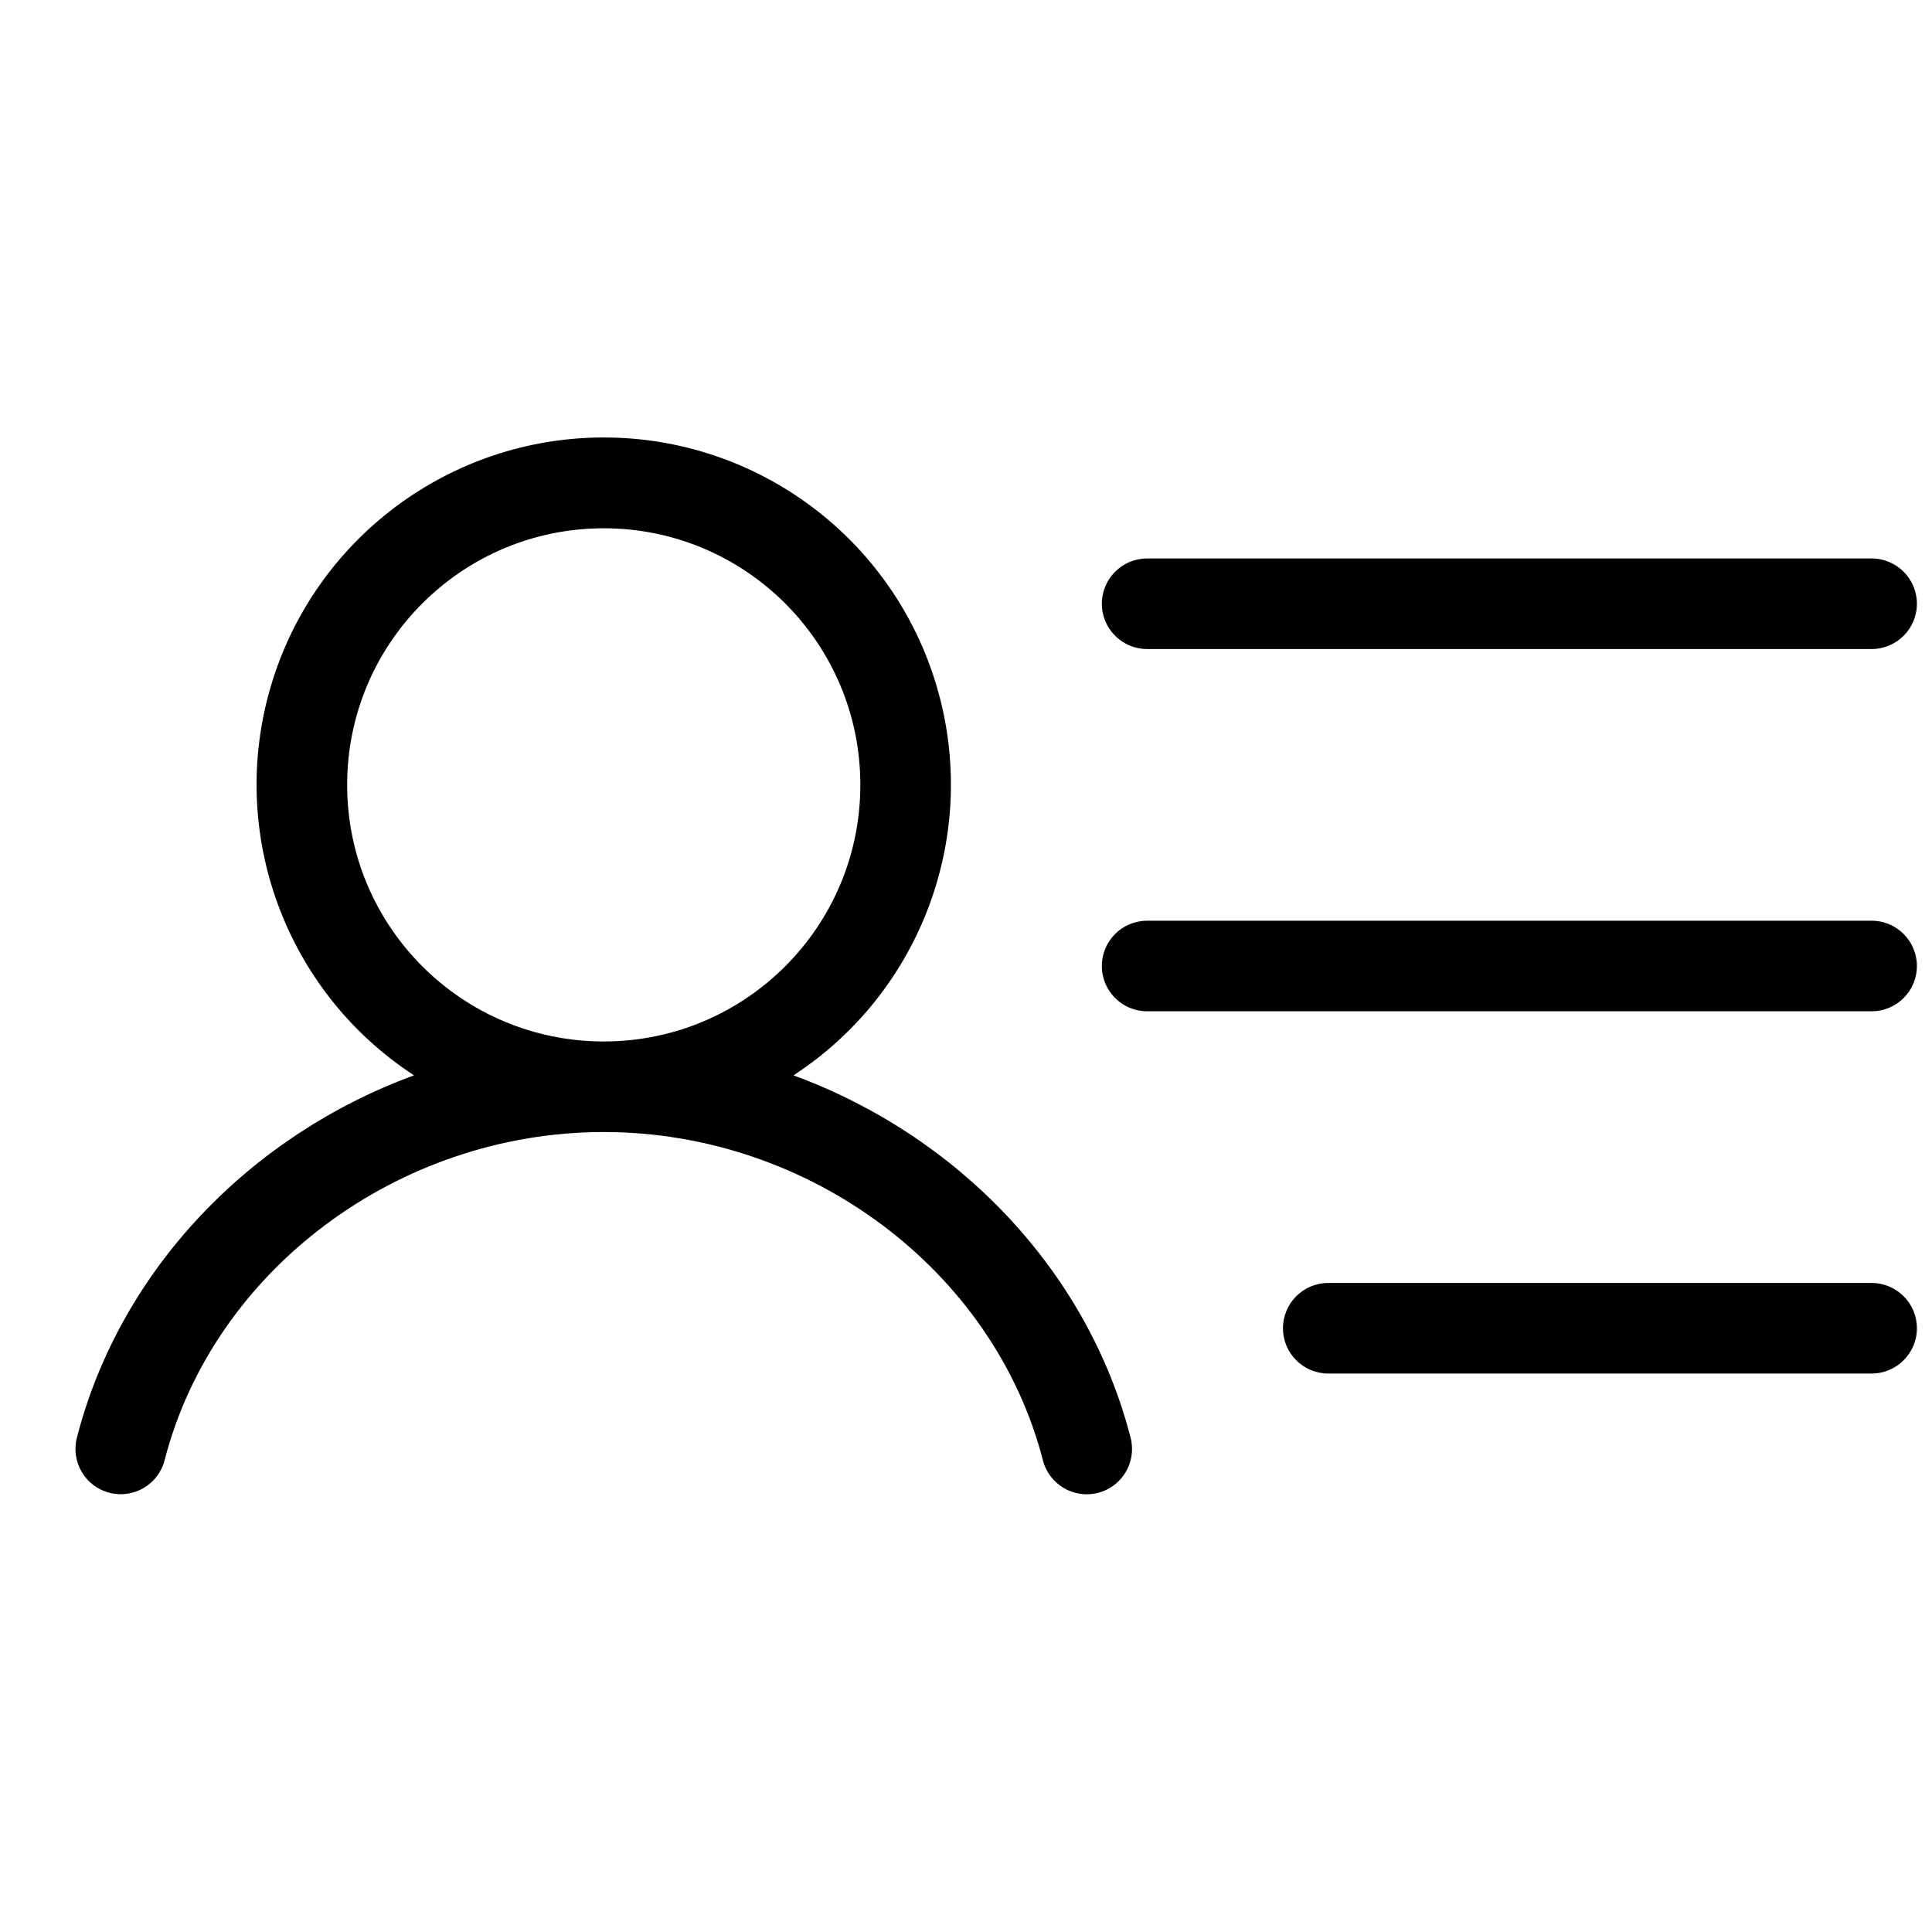
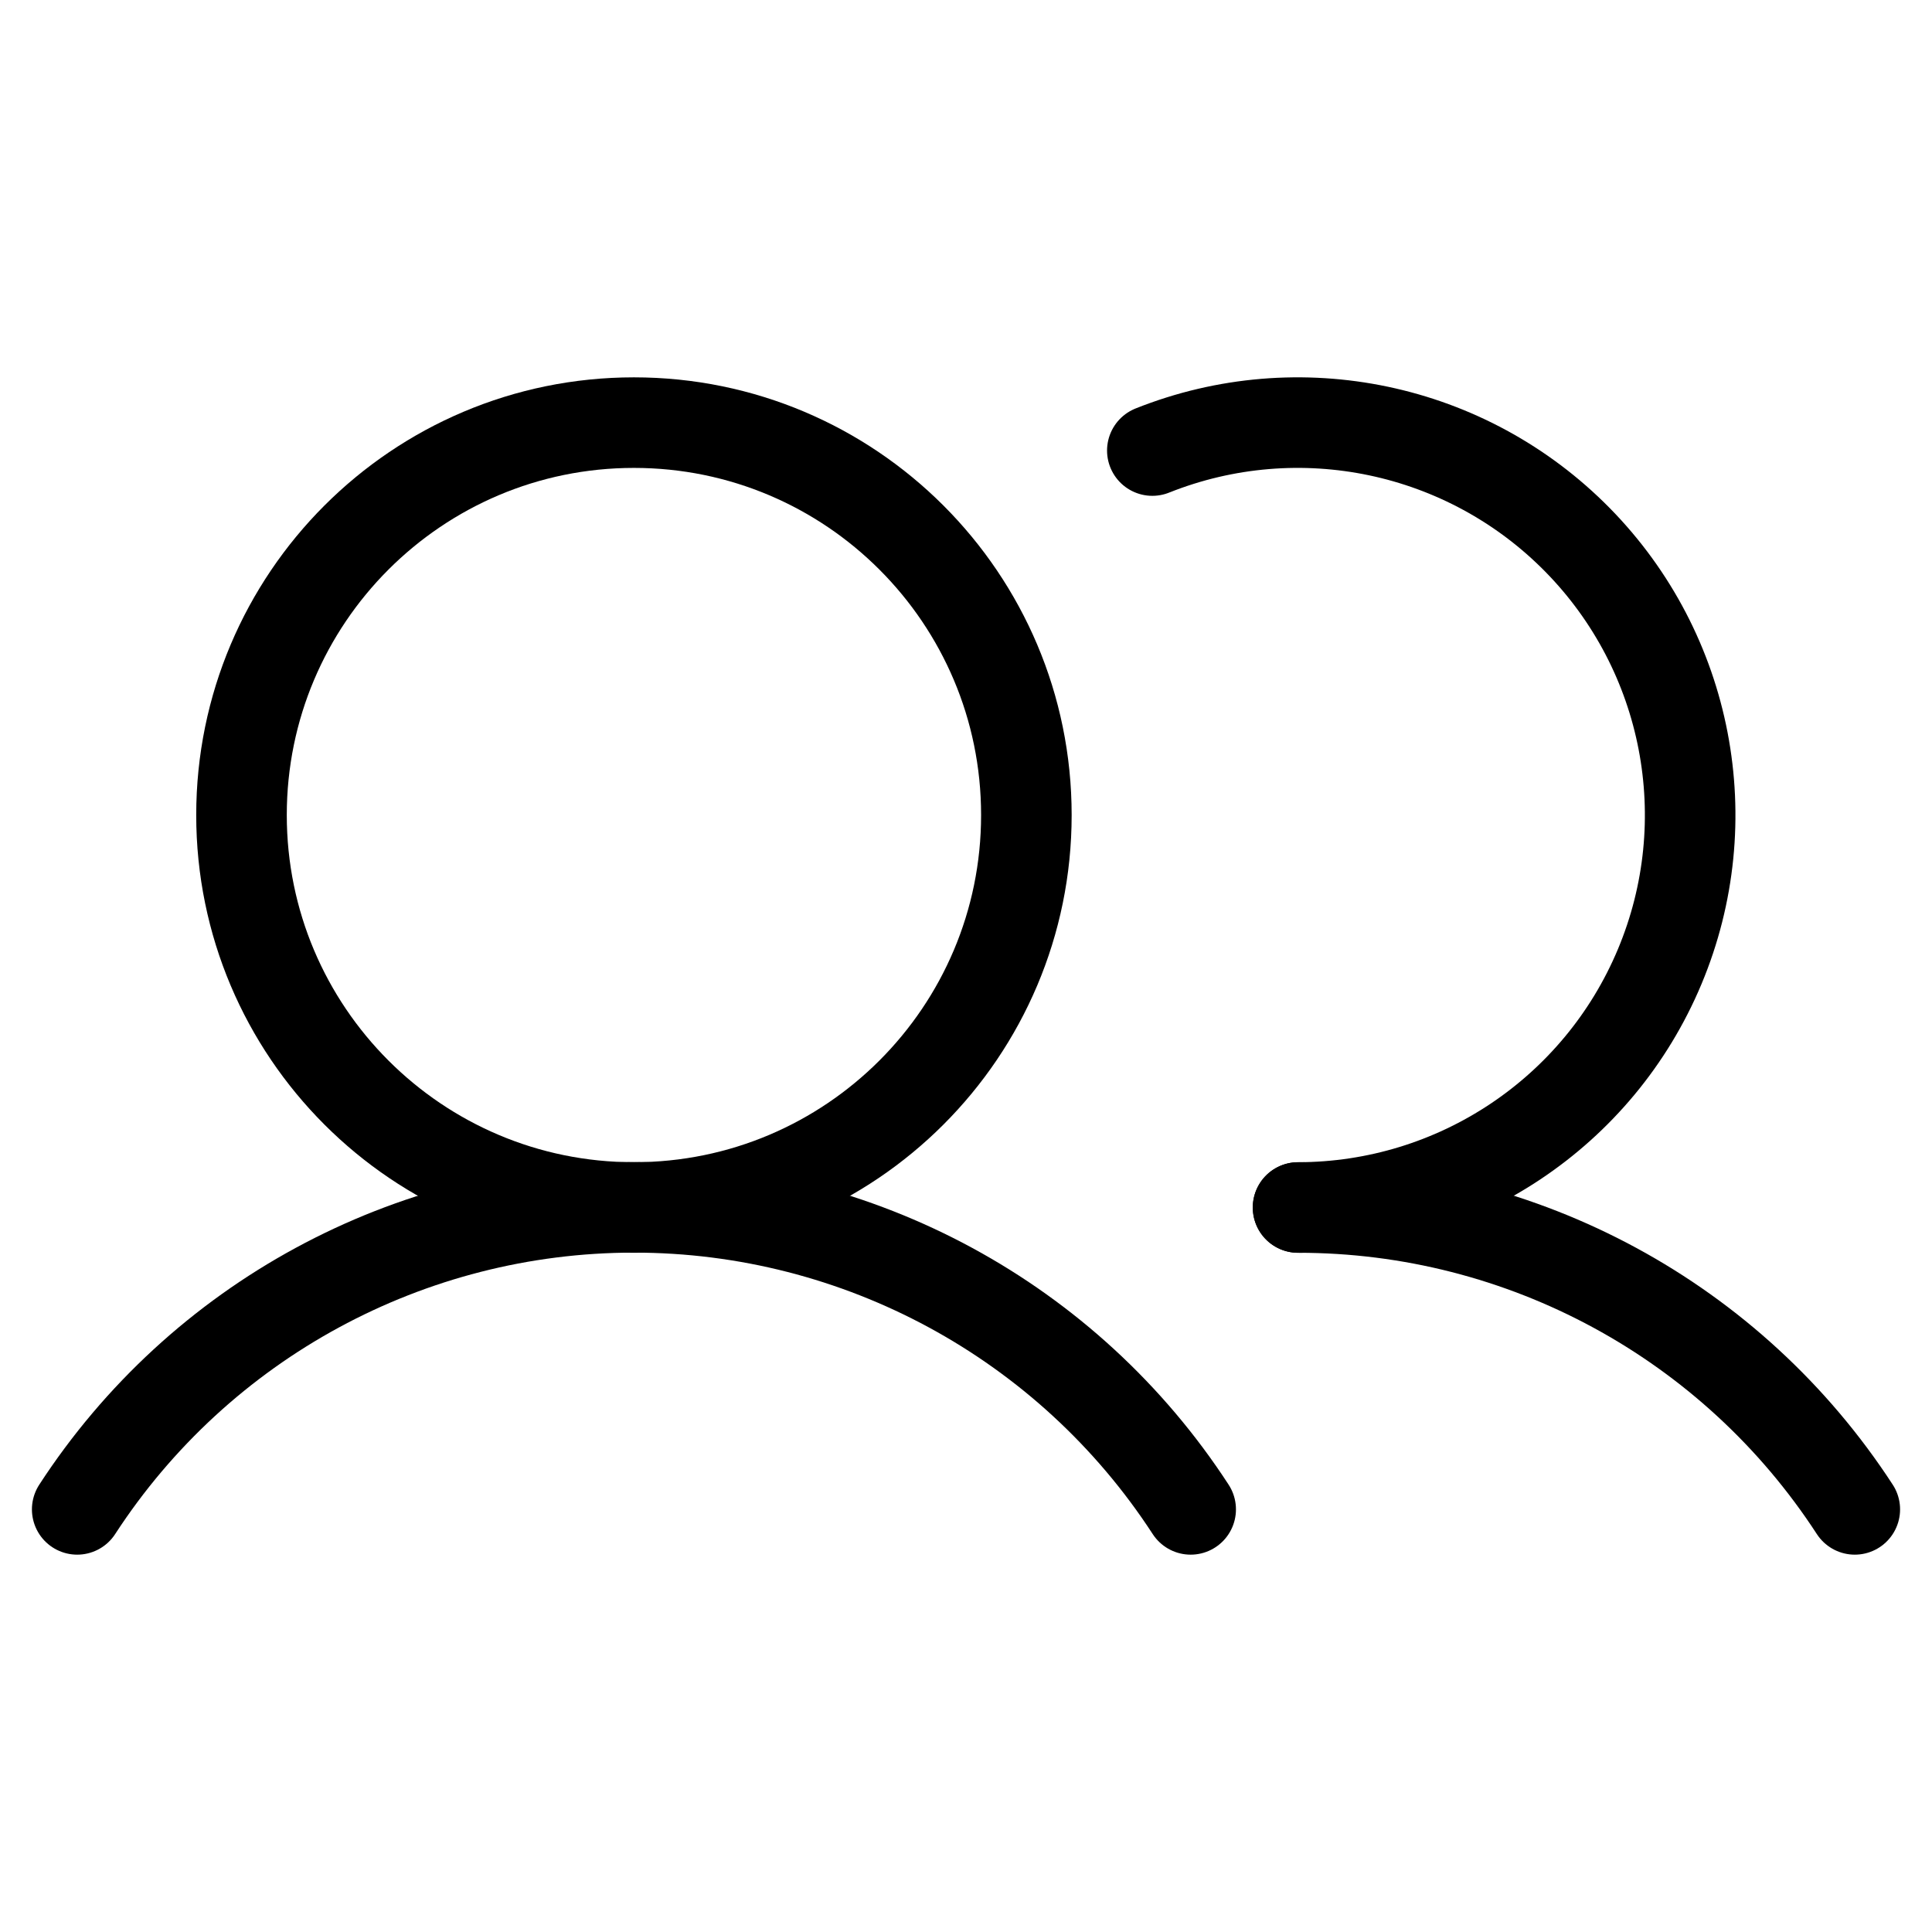
- <svg xmlns="http://www.w3.org/2000/svg" width="32" height="32" fill="#000000" viewBox="0 0 256 256">
-   <path d="M146,80a6,6,0,0,1,6-6h96a6,6,0,0,1,0,12H152A6,6,0,0,1,146,80Zm102,42H152a6,6,0,0,0,0,12h96a6,6,0,0,0,0-12Zm0,48H176a6,6,0,0,0,0,12h72a6,6,0,0,0,0-12Zm-98.19,20.5a6,6,0,1,1-11.62,3C131.7,168.29,107.23,150,80,150s-51.7,18.29-58.19,43.49a6,6,0,1,1-11.62-3c5.74-22.28,23-40.07,44.67-48a46,46,0,1,1,50.28,0C126.79,150.43,144.08,168.22,149.81,190.5ZM80,138a34,34,0,1,0-34-34A34,34,0,0,0,80,138Z" />
+ <svg xmlns="http://www.w3.org/2000/svg" viewBox="0 0 256 256">
+   <rect width="256" height="256" fill="none" />
+   <path d="M10.23,200a88,88,0,0,1,147.54,0" fill="none" stroke="currentColor" stroke-linecap="round" stroke-linejoin="round" stroke-width="12" />
+   <path d="M172,160a87.93,87.93,0,0,1,73.77,40" fill="none" stroke="currentColor" stroke-linecap="round" stroke-linejoin="round" stroke-width="12" />
+   <circle cx="84" cy="108" r="52" fill="none" stroke="currentColor" stroke-linecap="round" stroke-linejoin="round" stroke-width="12" />
+   <path d="M152.69,59.7A52,52,0,1,1,172,160" fill="none" stroke="currentColor" stroke-linecap="round" stroke-linejoin="round" stroke-width="12" />
</svg>
